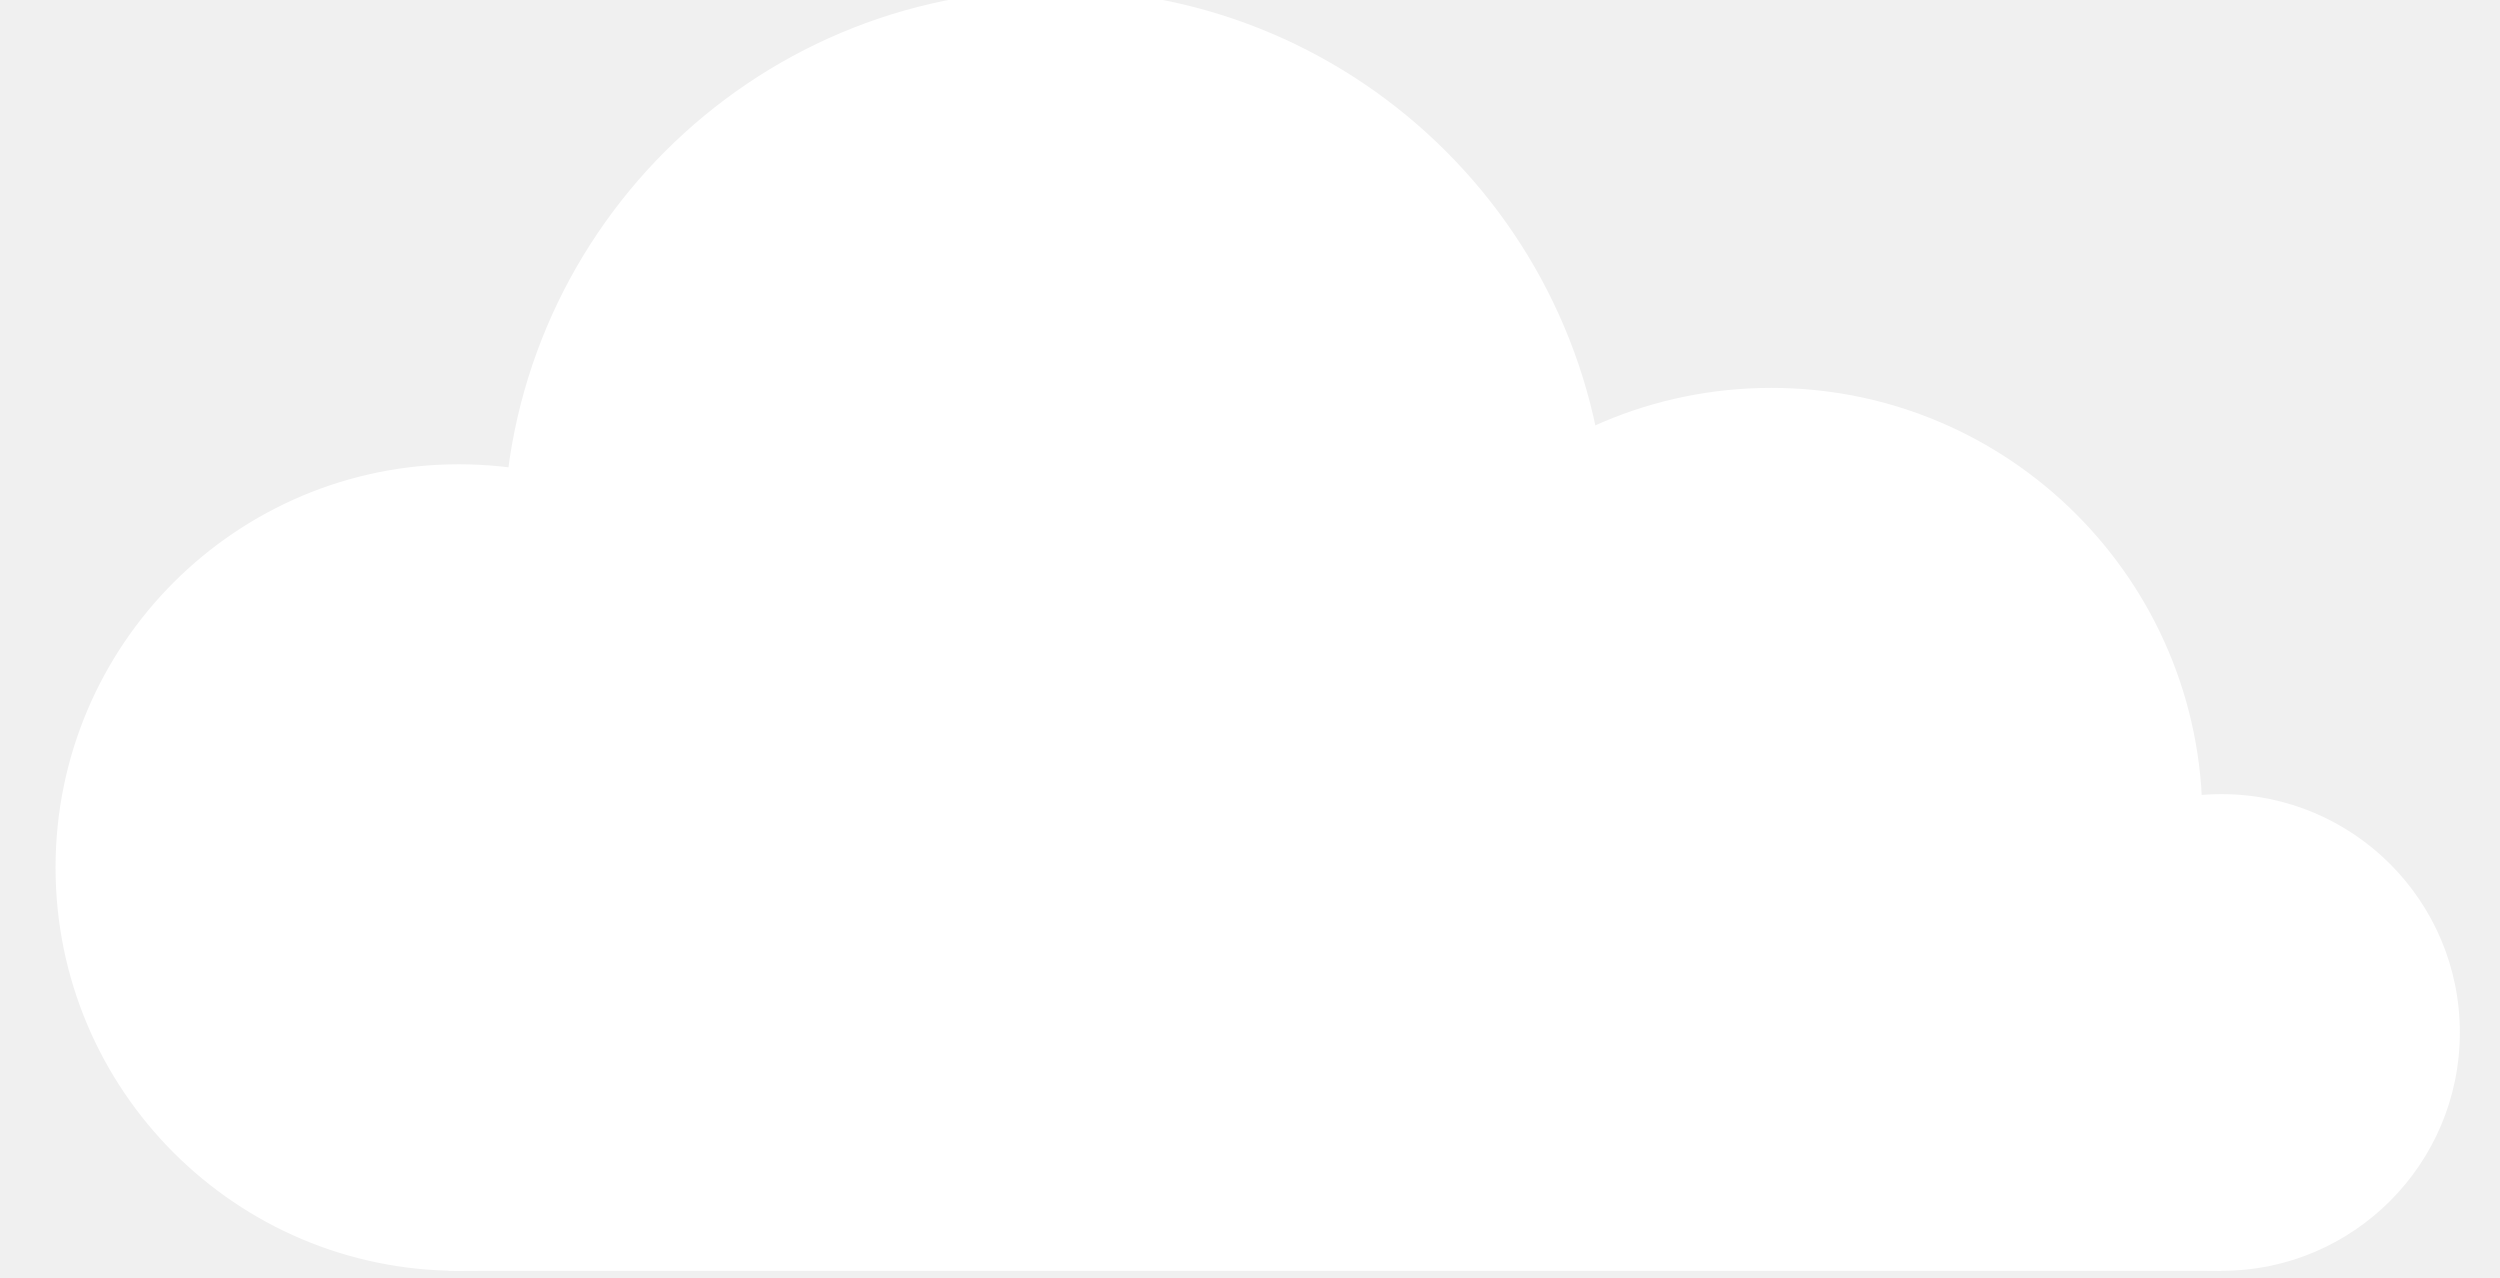
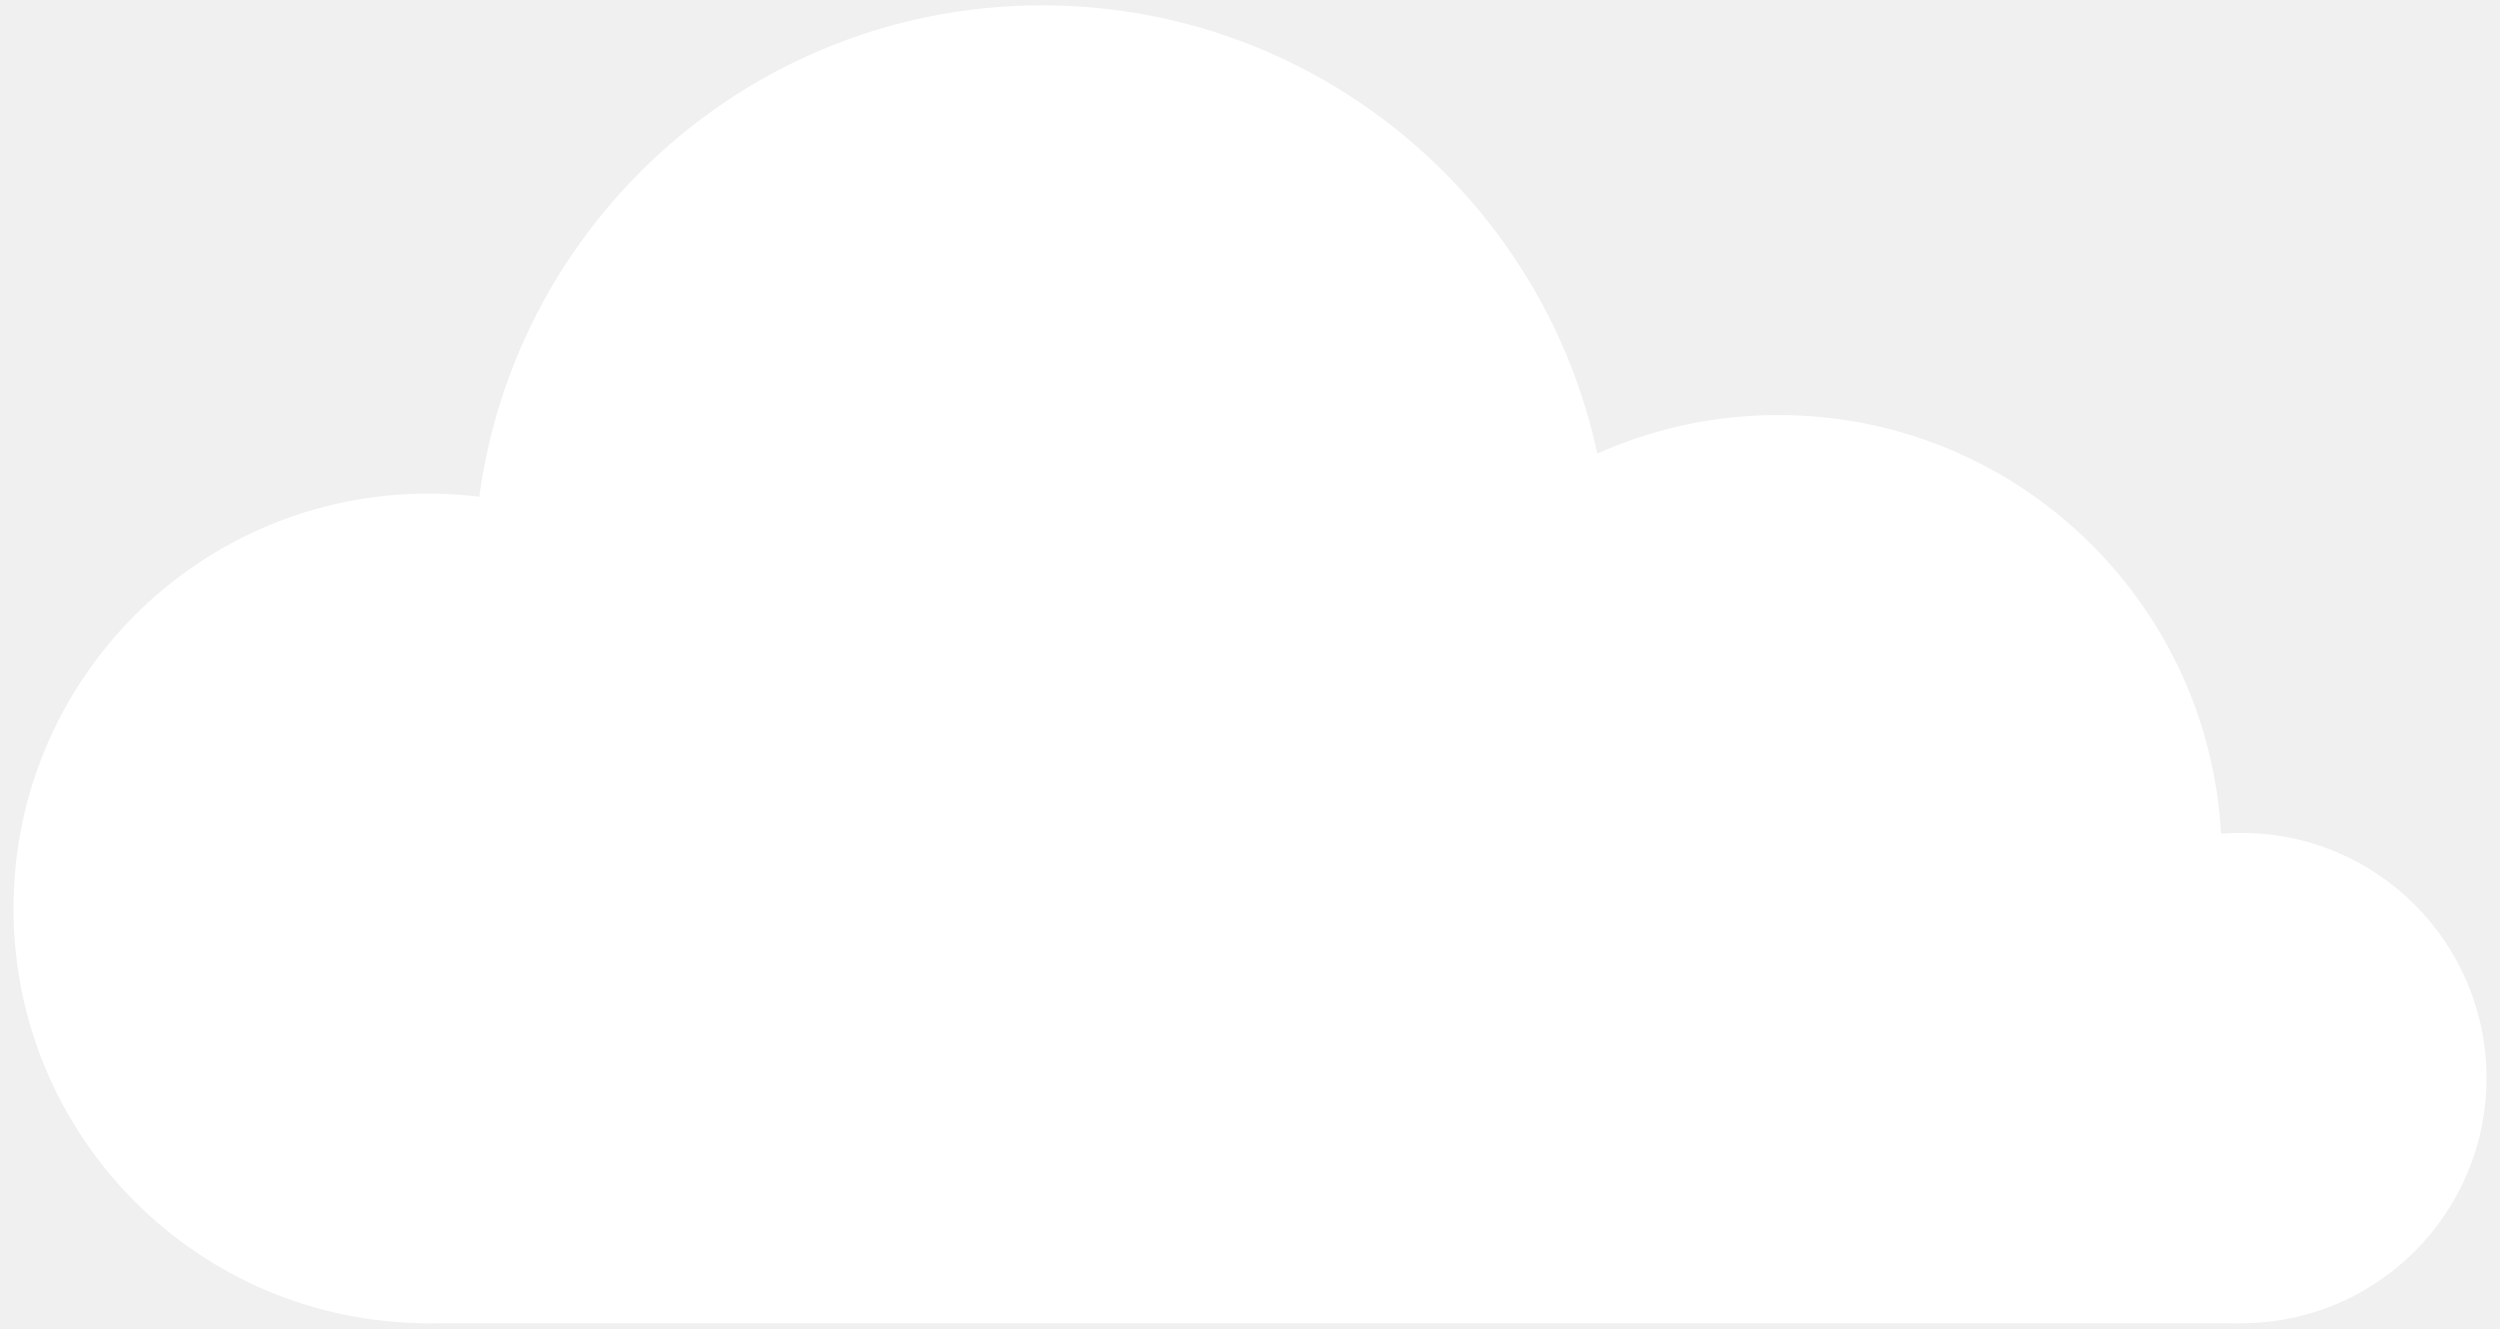
- <svg xmlns="http://www.w3.org/2000/svg" version="1.1" id="Layer_1" x="0px" y="0px" width="180px" height="92px" viewBox="216 350 180 92" enable-background="new 216 350 180 92" xml:space="preserve">
-   <circle fill="#FFFFFF" cx="249.036" cy="412.464" r="29.036" />
-   <circle fill="#FFFFFF" cx="292" cy="389" r="39.75" />
-   <circle fill="#FFFFFF" cx="343.536" cy="408.964" r="31.036" />
-   <circle fill="#FFFFFF" cx="375.948" cy="424.339" r="17.161" />
-   <rect x="248.286" y="412.464" fill="#FFFFFF" width="127.661" height="29.036" />
+ <svg xmlns="http://www.w3.org/2000/svg" version="1.1" id="Layer_1" x="0px" y="0px" width="175px" height="93px" viewBox="218.5 349.5 175 93" enable-background="new 218.5 349.5 175 93" xml:space="preserve">
+   <circle fill="#FFFFFF" cx="248.481" cy="413.089" r="29.036" />
+   <circle fill="#FFFFFF" cx="291.445" cy="389.625" r="39.75" />
+   <circle fill="#FFFFFF" cx="342.982" cy="409.589" r="31.036" />
+   <circle fill="#FFFFFF" cx="375.393" cy="424.964" r="17.161" />
+   <rect x="247.731" y="413.089" fill="#FFFFFF" width="127.661" height="29.036" />
</svg>
